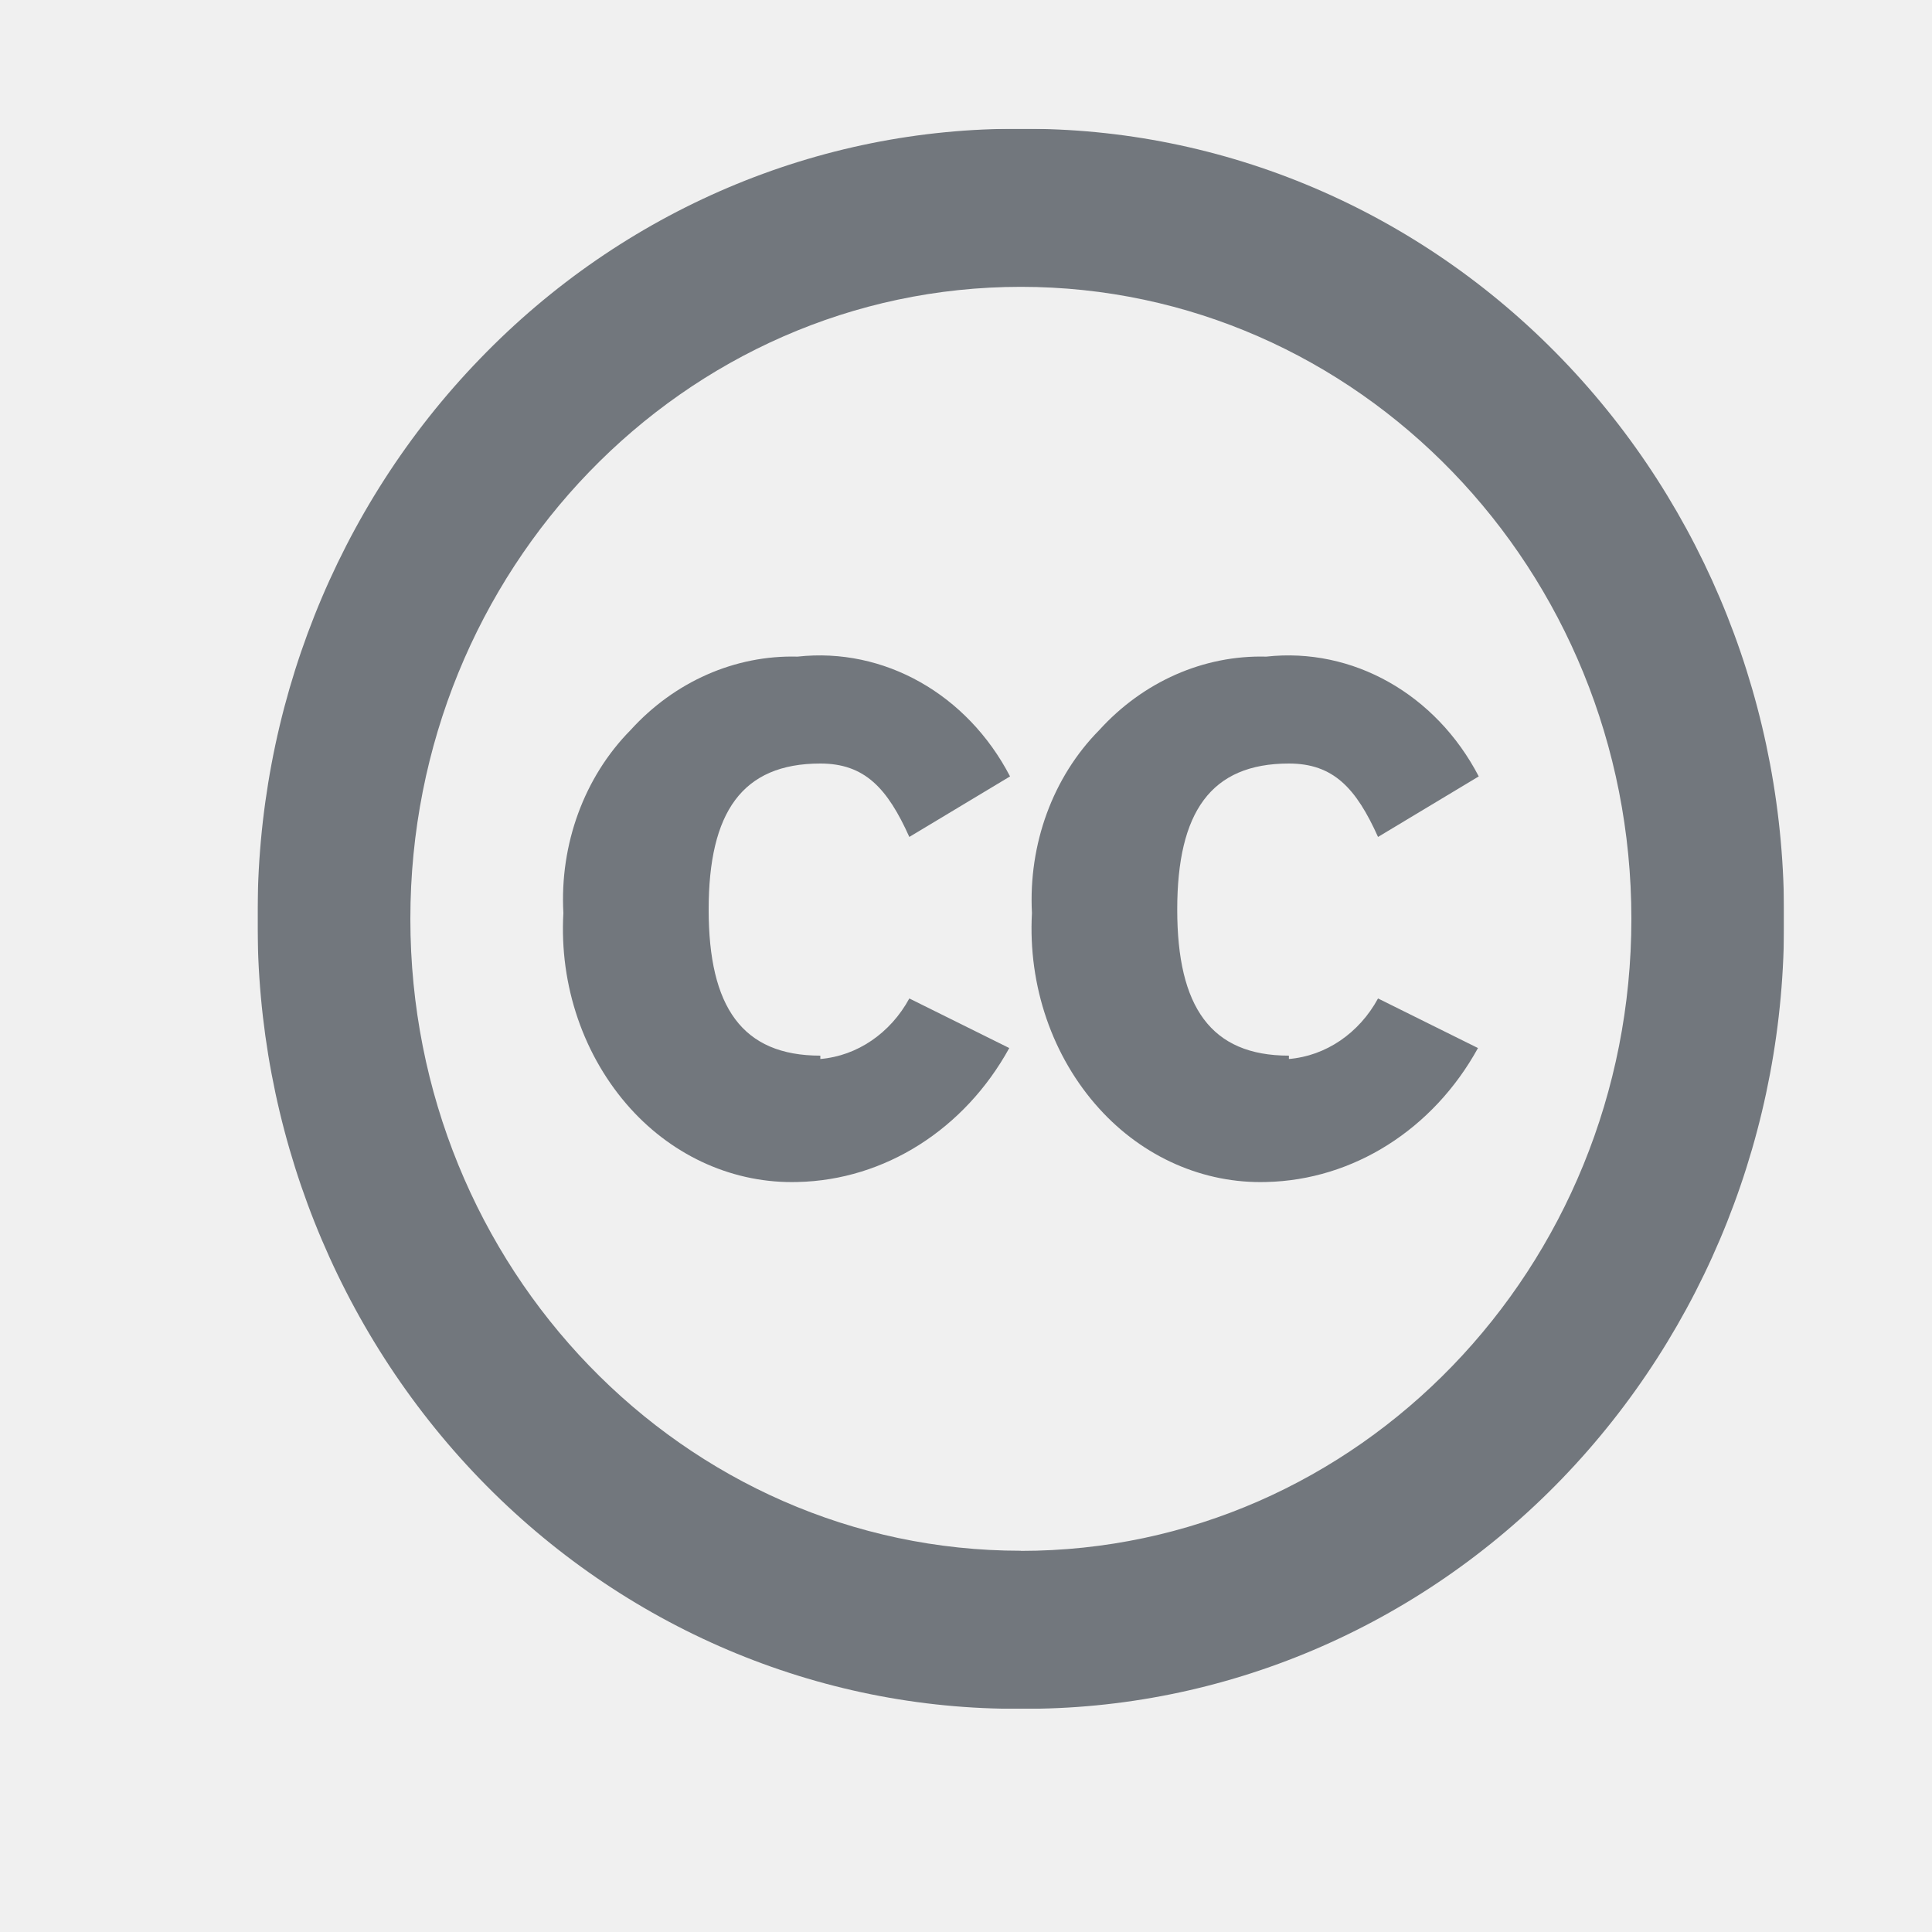
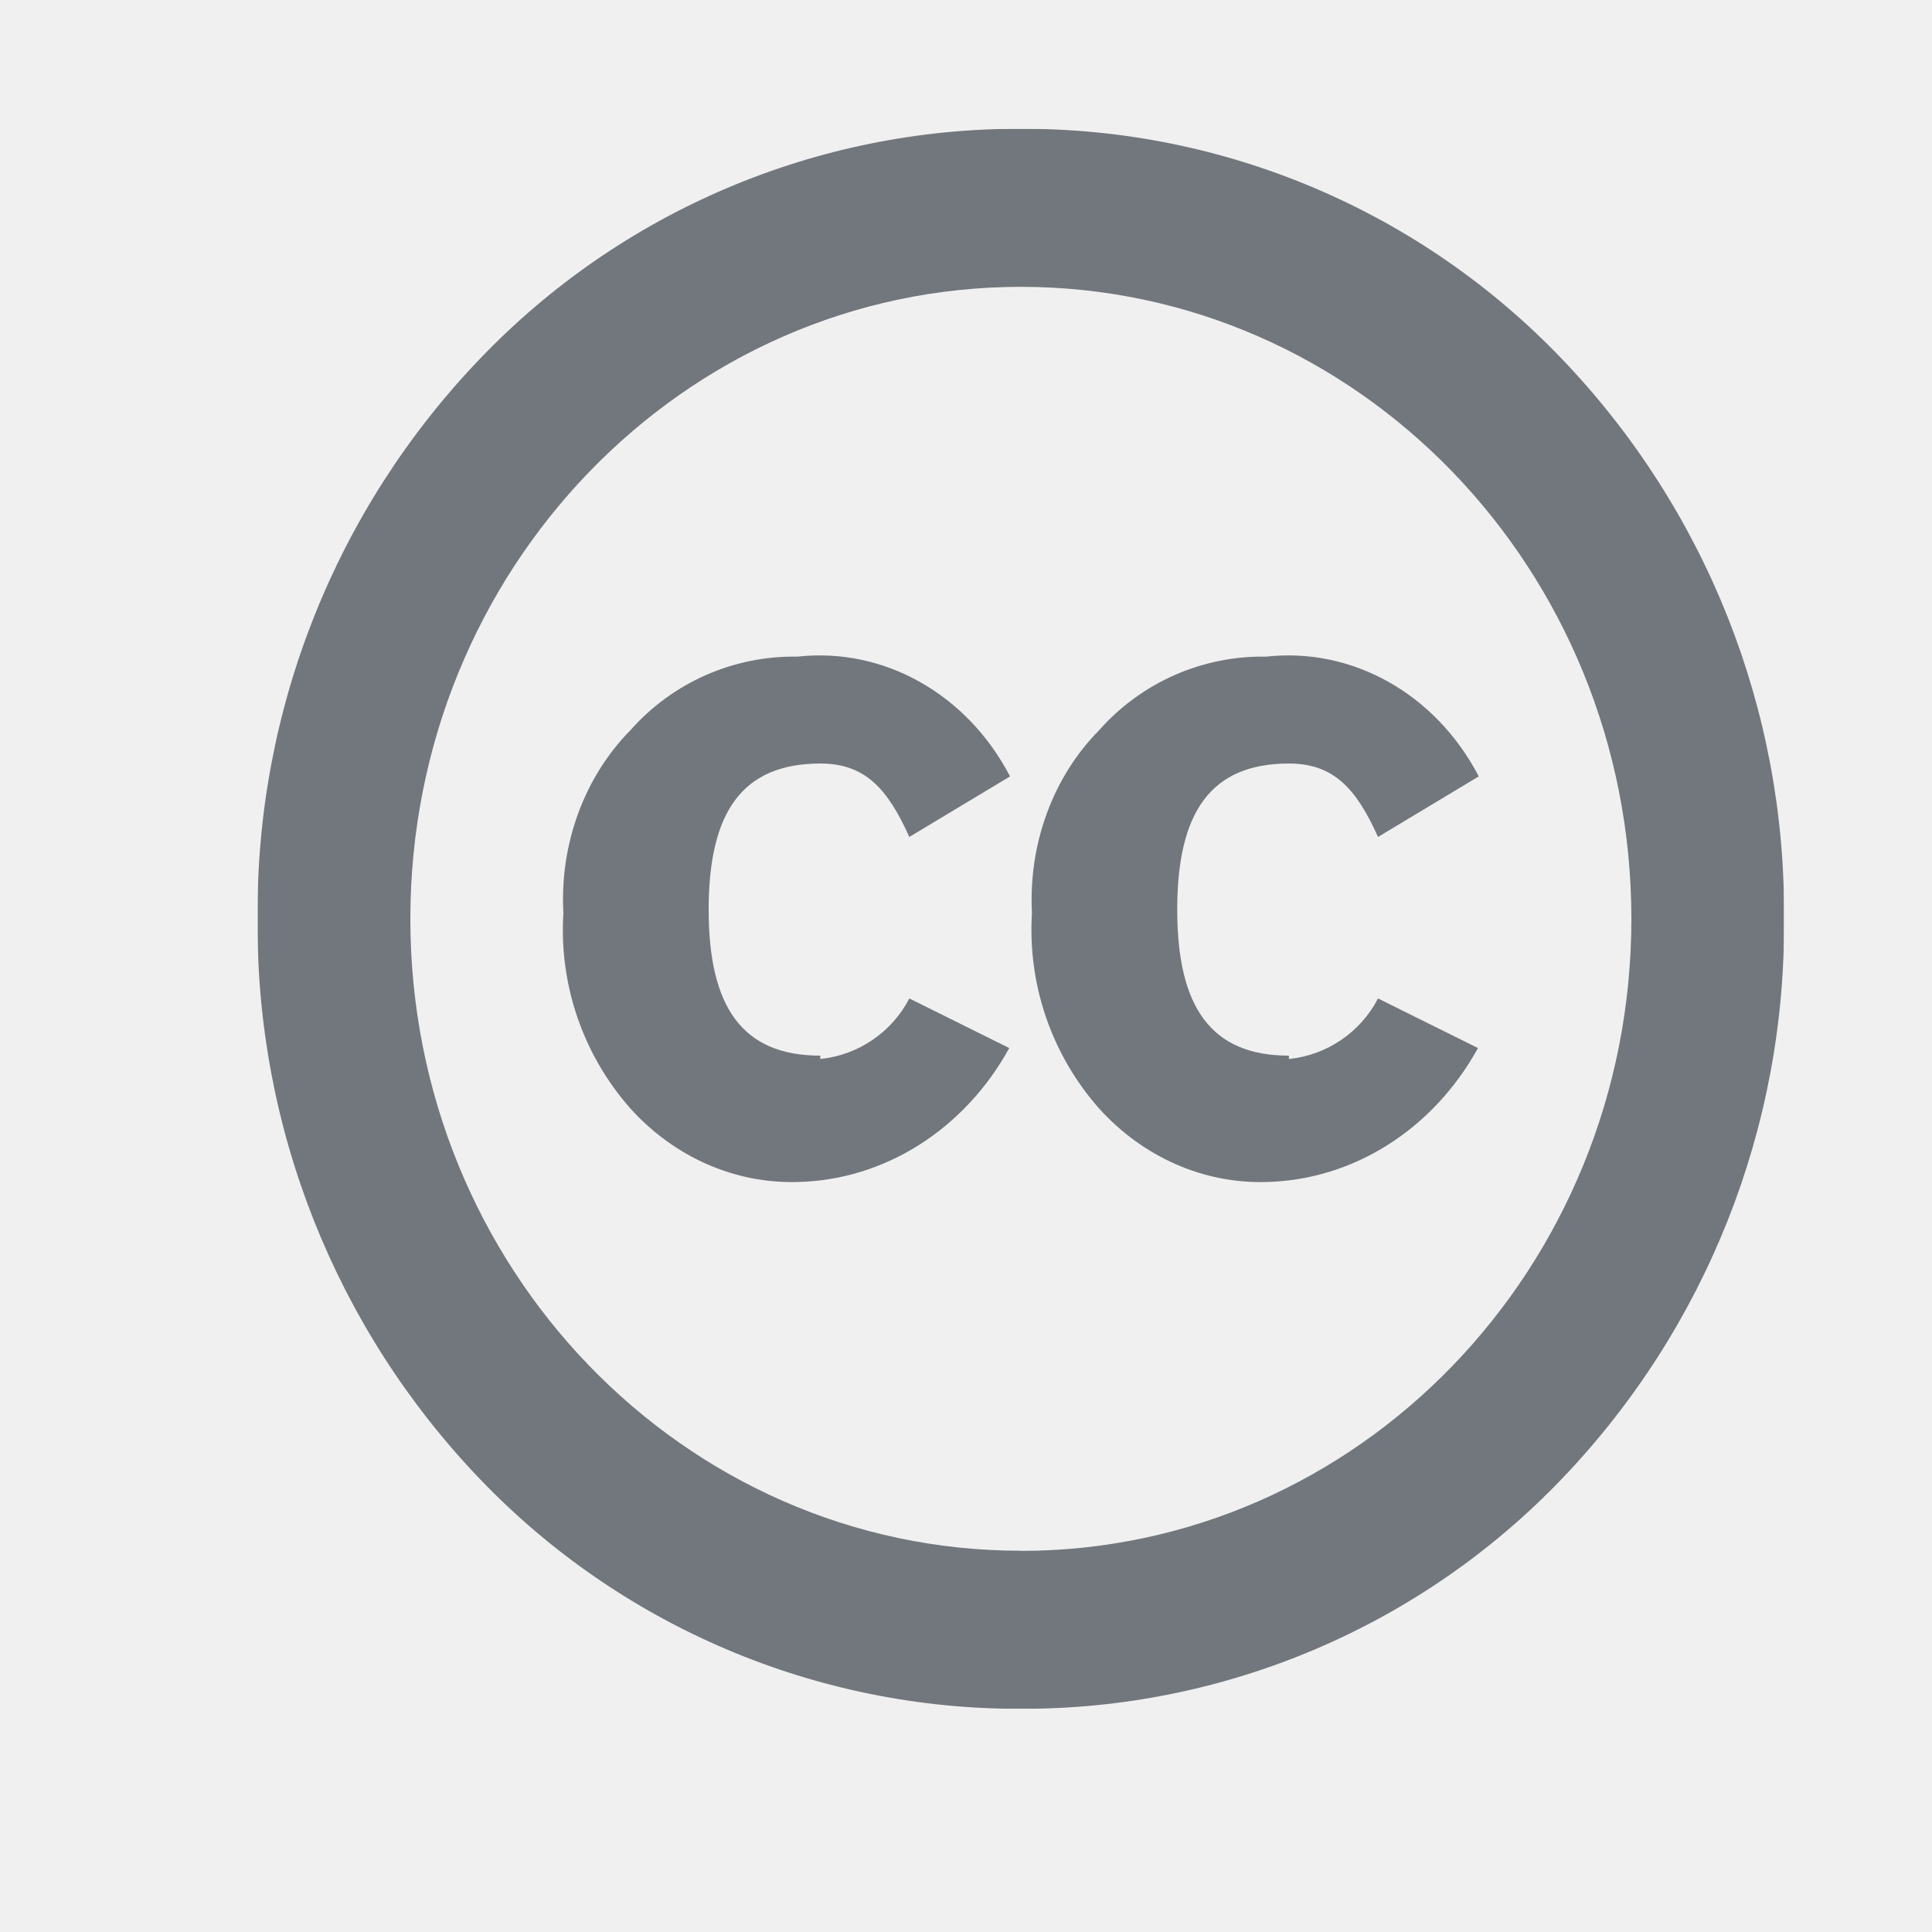
- <svg xmlns="http://www.w3.org/2000/svg" xmlns:xlink="http://www.w3.org/1999/xlink" width="15" height="15" viewBox="0 0 15 15">
+ <svg xmlns="http://www.w3.org/2000/svg" xmlns:xlink="http://www.w3.org/1999/xlink" width="15" height="15">
  <defs>
-     <path id="prefix__a" d="M0 0L11.851 0 11.851 12.267 0 12.267z" />
+     <path id="a" d="M0 0h11.851v12.267H0z" />
  </defs>
  <g fill="none" fill-rule="evenodd" transform="translate(2 1)">
-     <mask id="prefix__b" fill="#fff">
-       <use xlink:href="#prefix__a" />
+     <mask id="b" fill="#fff">
+       <use xlink:href="#a" />
    </mask>
-     <path fill="#72777D" d="M5.926 11.04c-2.618 0-4.74-2.196-4.74-4.906 0-2.71 2.122-4.907 4.74-4.907 2.618 0 4.74 2.197 4.74 4.907s-2.122 4.907-4.74 4.907zm0-11.04c-1.575-.01-3.088.633-4.2 1.786C.611 2.938-.01 4.504 0 6.134c-.01 1.63.612 3.195 1.725 4.348 1.113 1.152 2.626 1.795 4.2 1.785 1.575.01 3.088-.633 4.201-1.785 1.113-1.153 1.735-2.719 1.725-4.348.01-1.63-.612-3.196-1.725-4.348C9.013.633 7.5-.01 5.926 0z" mask="url(#prefix__b)" />
-     <path fill="#72777D" d="M8.007 7.196c-.606 0-.867-.378-.867-1.134 0-.756.26-1.134.867-1.134.346 0 .522.192.692.57l.782-.47c-.333-.64-.98-1.004-1.65-.93-.485-.013-.955.194-1.297.571-.36.364-.55.885-.522 1.42-.031.564.158 1.116.522 1.518.342.378.812.584 1.297.57.675-.015 1.296-.408 1.644-1.04l-.776-.385c-.147.27-.405.446-.692.47v-.026zm-3.638 0c-.607 0-.867-.378-.867-1.134 0-.756.26-1.134.867-1.134.345 0 .521.192.691.57l.782-.47c-.333-.64-.98-1.004-1.65-.93-.485-.013-.955.194-1.297.571-.359.364-.55.885-.521 1.42-.032.564.158 1.116.521 1.518.342.378.812.584 1.298.57.675-.015 1.295-.408 1.643-1.04l-.776-.385c-.147.27-.405.446-.691.47v-.026z" mask="url(#prefix__b)" />
+     <path fill="#72777D" d="M5.926 11.04c-2.618 0-4.74-2.196-4.74-4.906 0-2.71 2.122-4.907 4.74-4.907 2.618 0 4.74 2.197 4.74 4.907s-2.122 4.907-4.74 4.907zm0-11.04a5.783 5.783 0 00-4.2 1.786A6.199 6.199 0 000 6.134a6.208 6.208 0 001.725 4.348 5.789 5.789 0 004.2 1.785 5.79 5.79 0 004.201-1.785 6.21 6.21 0 001.725-4.348 6.206 6.206 0 00-1.725-4.348A5.786 5.786 0 005.926 0z" mask="url(#b)" />
+     <path fill="#72777D" d="M8.007 7.196c-.606 0-.867-.378-.867-1.134 0-.756.26-1.134.867-1.134.346 0 .522.192.692.57l.782-.47c-.333-.64-.98-1.004-1.65-.93a1.692 1.692 0 00-1.297.571c-.36.364-.55.885-.522 1.42a2.095 2.095 0 00.522 1.518c.342.378.812.584 1.297.57.675-.015 1.296-.408 1.644-1.04l-.776-.385a.88.88 0 01-.692.47v-.026zm-3.638 0c-.607 0-.867-.378-.867-1.134 0-.756.26-1.134.867-1.134.345 0 .521.192.691.57l.782-.47c-.333-.64-.98-1.004-1.65-.93a1.692 1.692 0 00-1.297.571c-.359.364-.55.885-.521 1.42a2.094 2.094 0 00.521 1.518c.342.378.812.584 1.298.57.675-.015 1.295-.408 1.643-1.04l-.776-.385a.88.88 0 01-.691.47v-.026z" mask="url(#b)" />
  </g>
</svg>
